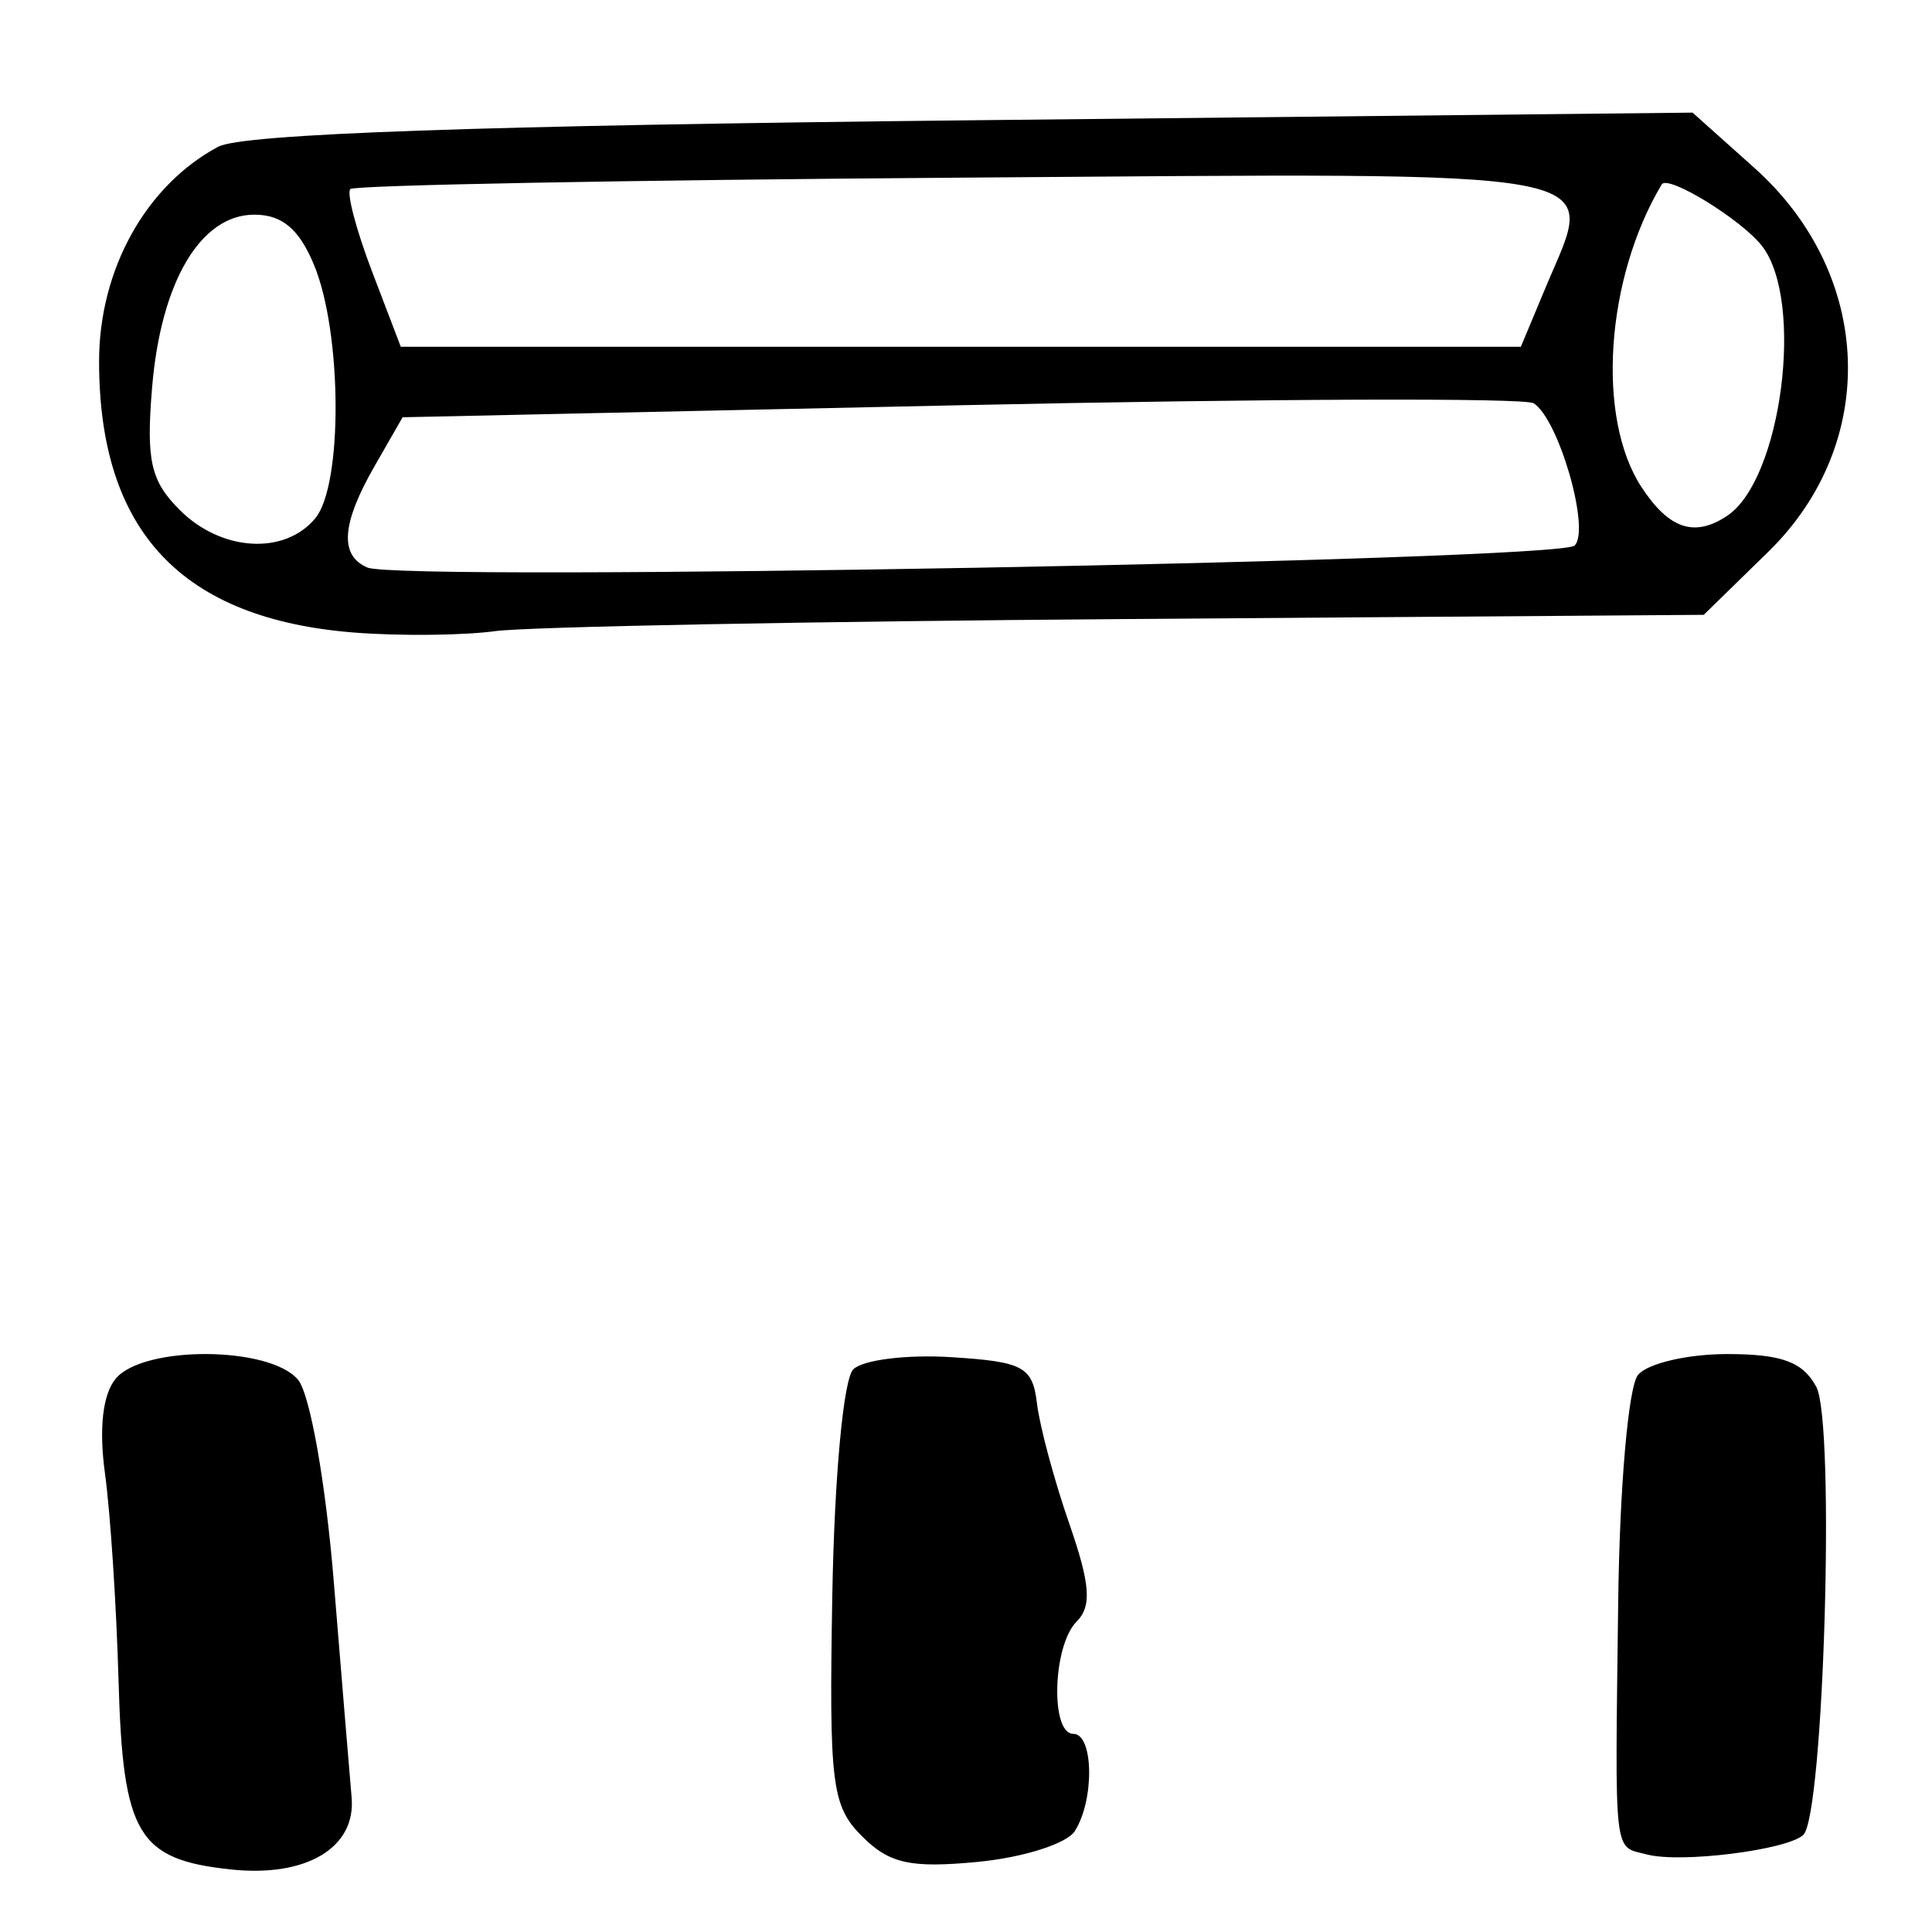
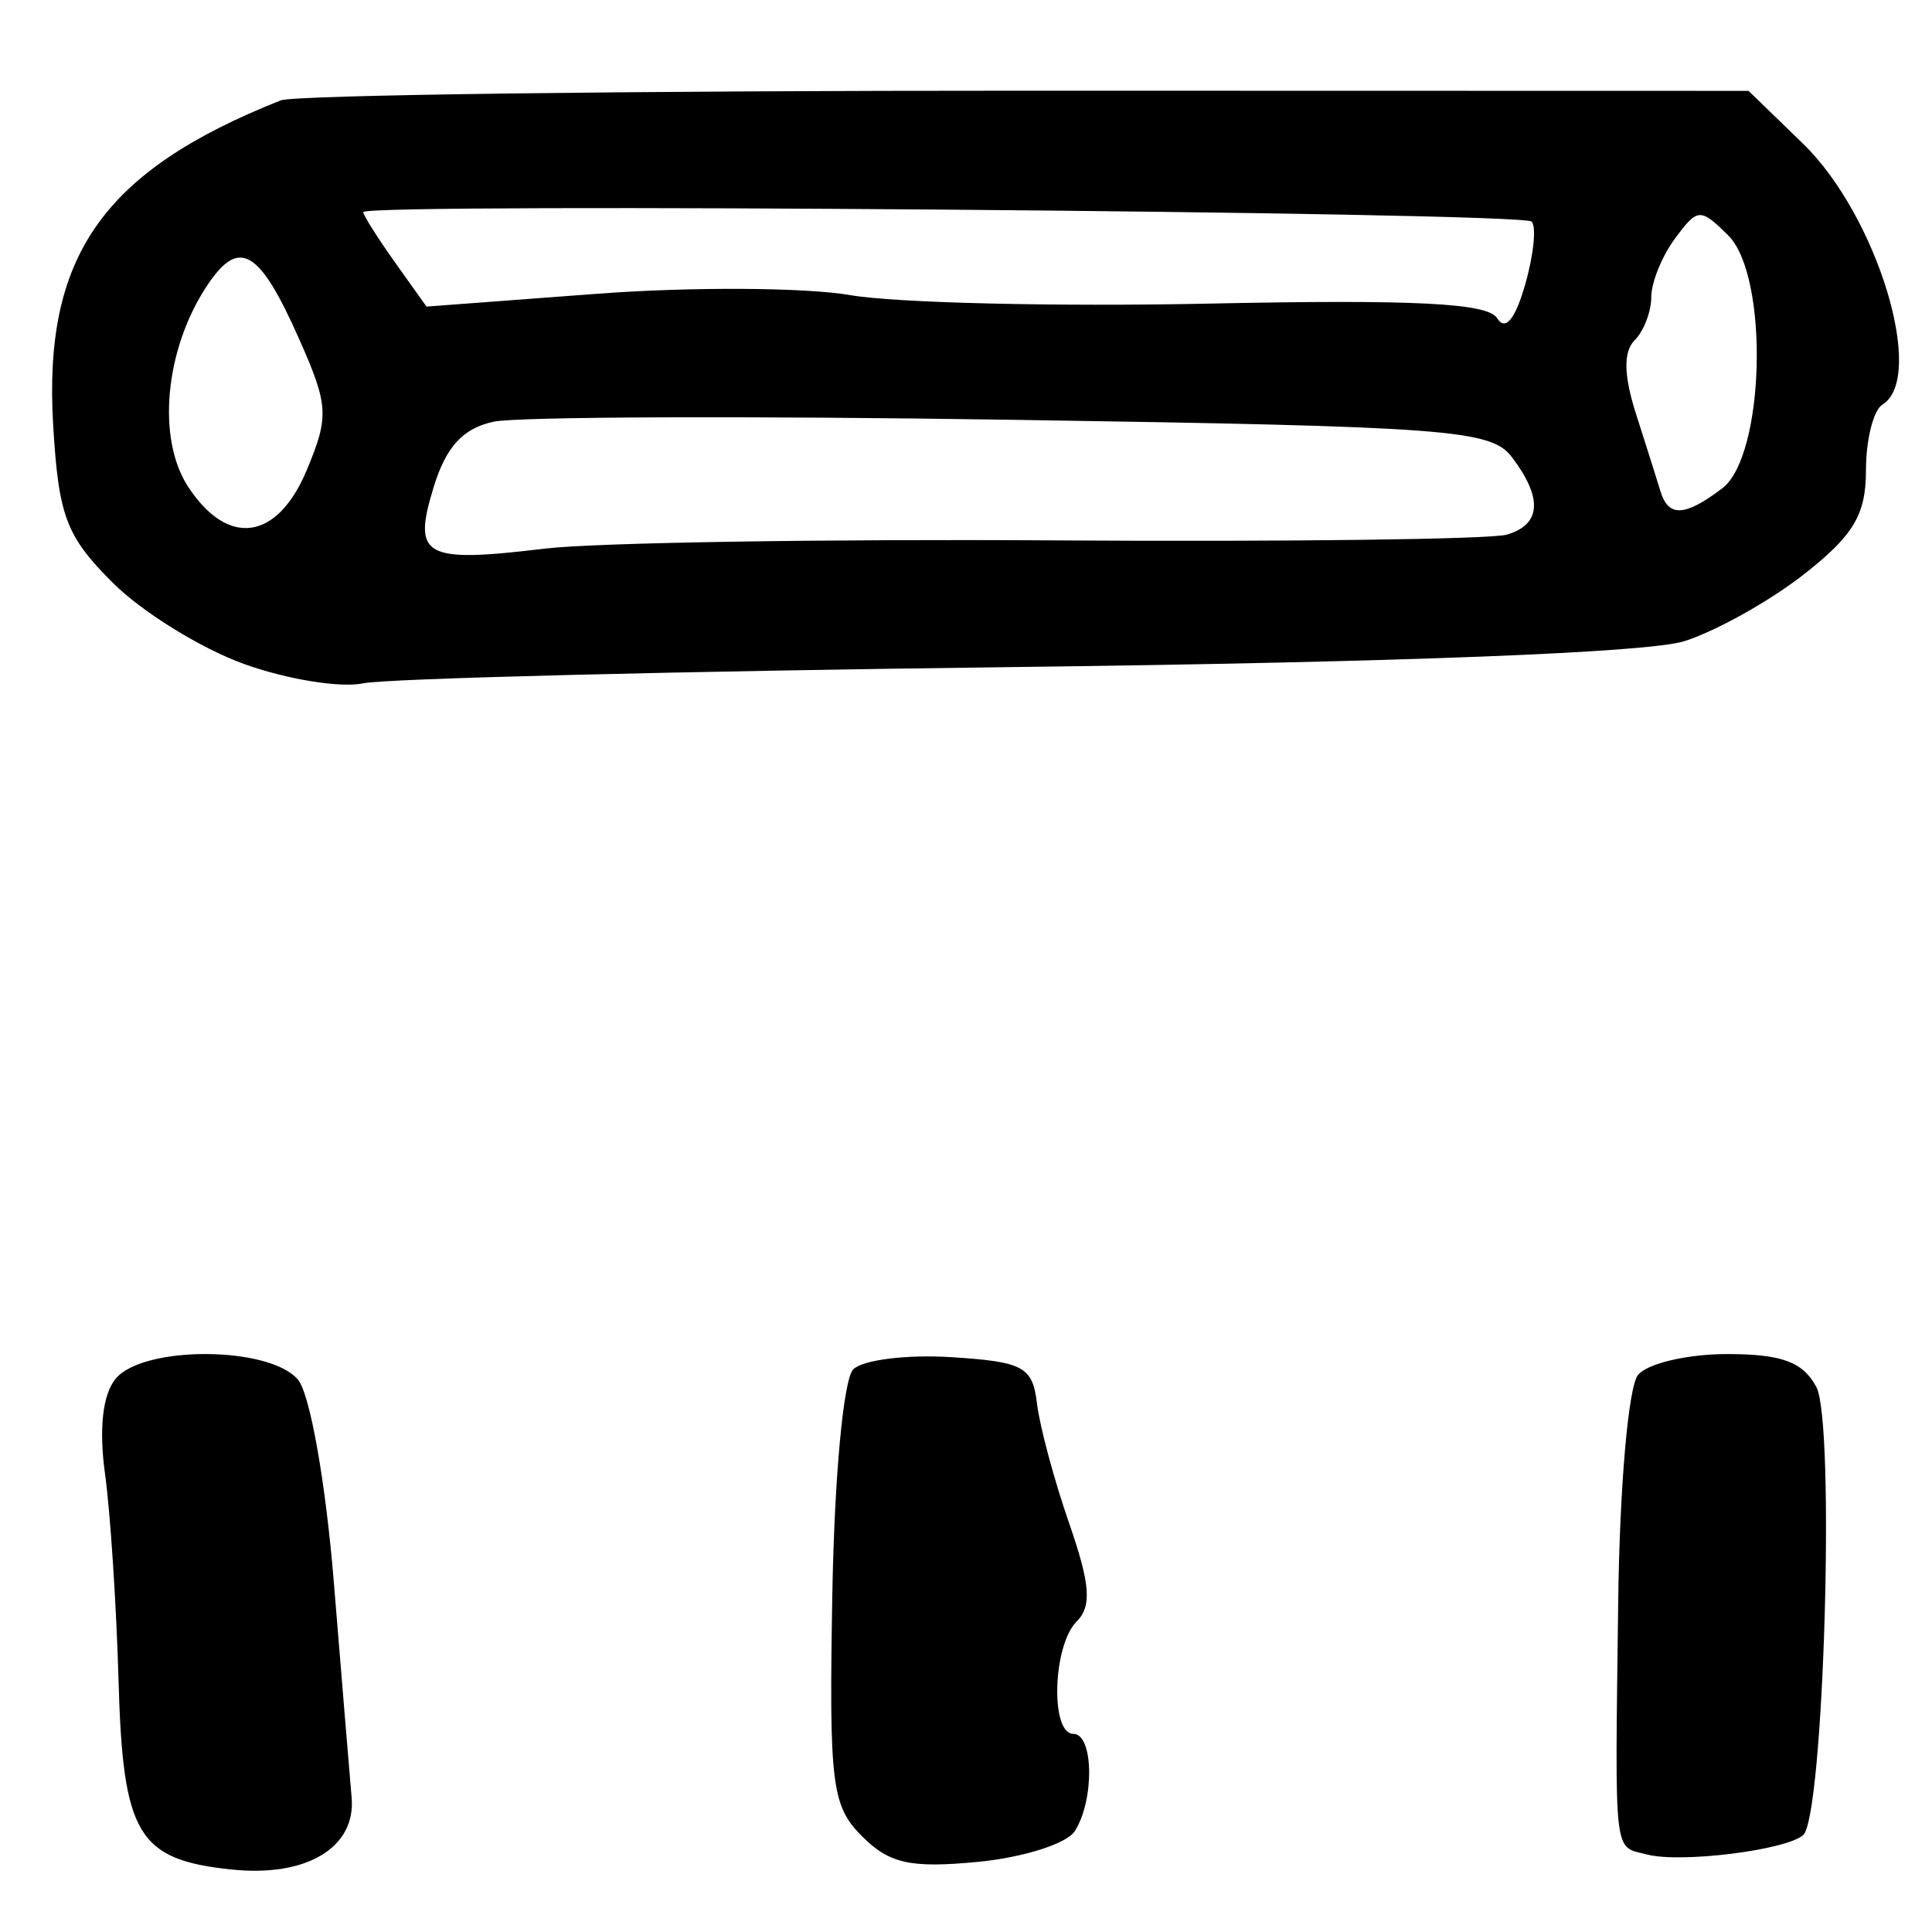
- <svg xmlns="http://www.w3.org/2000/svg" version="1.1" id="svg52" width="156" height="156" viewBox="0 0 156 156">
-   <defs id="defs56" />
-   <g id="g58">
-     <path style="fill:#000000;stroke-width:1.333" d="m 18.667,150.953 c -7.544,-0.8 -8.746,-2.814 -9.095,-15.245 -0.171,-6.073 -0.663,-13.597 -1.094,-16.72 -0.501,-3.63 -0.189,-6.396 0.866,-7.667 2.238,-2.697 12.46,-2.634 14.722,0.09 0.97,1.169 2.233,8.313 2.888,16.333 0.64,7.84 1.287,15.668 1.438,17.396 0.356,4.056 -3.658,6.455 -9.725,5.812 z m 50.944,-2.676 c -2.46,-2.46 -2.673,-4.189 -2.405,-19.505 0.167,-9.528 0.899,-17.411 1.691,-18.203 0.769,-0.769 4.331,-1.211 7.917,-0.984 5.827,0.37 6.562,0.768 6.918,3.747 0.219,1.833 1.388,6.184 2.598,9.669 1.709,4.922 1.843,6.692 0.602,7.933 C 85,132.866 84.792,140 86.667,140 c 1.639,0 1.722,5.323 0.122,7.849 -0.644,1.017 -4.165,2.136 -7.825,2.488 -5.443,0.523 -7.145,0.148 -9.353,-2.06 z M 133,149.744 c -2.748,-0.714 -2.598,0.589 -2.338,-20.396 0.116,-9.311 0.822,-17.393 1.602,-18.333 0.768,-0.925 4.001,-1.681 7.185,-1.681 4.417,0 6.127,0.63 7.211,2.655 1.537,2.872 0.606,34.686 -1.059,36.181 -1.357,1.219 -9.873,2.283 -12.602,1.574 z M 28.667,51.081 C 14.685,50.001 8,42.916 8,29.179 8,21.775 11.773,14.976 17.618,11.848 19.569,10.804 38.693,10.133 78.564,9.71 l 58.103,-0.616 4.981,4.453 c 9.637,8.615 10.13,22.223 1.125,31.016 l -5.204,5.081 -46.451,0.339 C 65.57,50.169 42.567,50.608 40,50.959 c -2.567,0.35 -7.667,0.405 -11.333,0.122 z m 98.477,-7.031 c 1.291,-1.284 -1.294,-10.24 -3.316,-11.49 -0.721,-0.446 -21.563,-0.373 -46.315,0.161 l -45.004,0.971 -2.255,3.929 c -2.68,4.669 -2.863,7.229 -0.588,8.205 2.721,1.167 96.231,-0.536 97.477,-1.776 z M 25.458,41.849 c 2.233,-2.69 2.172,-14.971 -0.102,-20.459 -1.2,-2.896 -2.579,-4.057 -4.821,-4.057 -4.341,0 -7.547,5.425 -8.255,13.97 -0.488,5.884 -0.117,7.527 2.234,9.877 3.352,3.352 8.458,3.664 10.944,0.669 z m 114.009,-0.203 c 4.385,-2.928 6.25,-17.299 2.824,-21.762 -1.635,-2.129 -7.626,-5.814 -8.116,-4.992 -4.542,7.614 -5.293,18.853 -1.632,24.44 2.22,3.389 4.282,4.078 6.924,2.314 z m -14.66,-18.444 c 4.073,-9.749 6.782,-9.243 -47.403,-8.856 -26.697,0.19 -48.799,0.604 -49.114,0.919 -0.315,0.315 0.472,3.309 1.75,6.654 L 32.362,28 h 45.22 45.22 z" id="path807" />
+ <svg xmlns="http://www.w3.org/2000/svg" version="1.1" id="svg2" width="156" height="156" viewBox="0 0 156 156">
+   <defs id="defs6" />
+   <g id="g8">
+     <path style="fill:#000000;stroke-width:1.333" d="m 18.667,150.953 c -7.544,-0.8 -8.746,-2.814 -9.095,-15.245 -0.171,-6.073 -0.663,-13.597 -1.094,-16.72 -0.501,-3.63 -0.189,-6.396 0.866,-7.667 2.238,-2.697 12.46,-2.634 14.722,0.09 0.97,1.169 2.233,8.313 2.888,16.333 0.64,7.84 1.287,15.668 1.438,17.396 0.356,4.056 -3.658,6.455 -9.725,5.812 z m 50.944,-2.676 c -2.46,-2.46 -2.673,-4.189 -2.405,-19.505 0.167,-9.528 0.899,-17.411 1.691,-18.203 0.769,-0.769 4.331,-1.211 7.917,-0.984 5.827,0.37 6.562,0.768 6.918,3.747 0.219,1.833 1.388,6.184 2.598,9.669 1.709,4.922 1.843,6.692 0.602,7.933 C 85,132.866 84.792,140 86.667,140 c 1.639,0 1.722,5.323 0.122,7.849 -0.644,1.017 -4.165,2.136 -7.825,2.488 -5.443,0.523 -7.145,0.148 -9.353,-2.06 z M 133,149.744 c -2.748,-0.714 -2.598,0.589 -2.338,-20.396 0.116,-9.311 0.822,-17.393 1.602,-18.333 0.768,-0.925 4.001,-1.681 7.185,-1.681 4.417,0 6.127,0.63 7.211,2.655 1.537,2.872 0.606,34.686 -1.059,36.181 -1.357,1.219 -9.873,2.283 -12.602,1.574 z M 19.69,53.609 C 16.219,52.357 11.449,49.401 9.089,47.04 5.34,43.289 4.735,41.69 4.295,34.373 3.473,20.692 8.28,13.819 22.667,8.105 c 1.1,-0.437 28.217,-0.788 60.261,-0.781 l 58.261,0.013 4.406,4.275 c 5.975,5.798 9.95,18.864 6.406,21.055 -0.733,0.453 -1.333,2.838 -1.333,5.3 0,3.586 -0.994,5.256 -5,8.399 -2.75,2.158 -7.1,4.591 -9.667,5.407 -2.916,0.927 -23.174,1.71 -54,2.087 -27.133,0.332 -50.833,0.923 -52.667,1.314 C 27.5,55.565 23.16,54.86 19.69,53.609 Z m 65.644,-9.974 c 18.7,0.12 35.05,-0.09 36.333,-0.465 2.781,-0.813 2.921,-2.949 0.411,-6.26 -1.682,-2.219 -5.089,-2.473 -40.291,-3.013 C 60.638,33.573 41.776,33.641 39.872,34.048 37.38,34.581 36.02,36.061 35.016,39.331 33.286,44.967 34.203,45.474 44,44.298 48.033,43.813 66.633,43.515 85.333,43.635 Z M 24.774,37.948 c 1.801,-4.309 1.75,-5.219 -0.584,-10.495 -3.267,-7.385 -4.897,-8.317 -7.526,-4.304 -3.361,5.129 -4.011,12.28 -1.47,16.158 3.215,4.907 7.198,4.342 9.58,-1.359 z m 114.285,1.486 c 3.463,-2.626 3.802,-17.157 0.478,-20.435 -2.254,-2.222 -2.457,-2.21 -4.285,0.256 -1.055,1.423 -1.919,3.553 -1.919,4.733 0,1.18 -0.608,2.753 -1.351,3.496 -0.912,0.912 -0.874,2.839 0.117,5.933 0.808,2.52 1.697,5.332 1.976,6.249 0.644,2.115 1.97,2.053 4.984,-0.233 z M 123.669,17.891 c -0.781,-0.781 -94.336,-1.538 -94.336,-0.764 1.79e-4,0.253 1.149,2.074 2.552,4.045 l 2.552,3.584 13.781,-1.036 C 55.798,23.151 65,23.201 68.667,23.832 c 3.667,0.631 16.688,0.939 28.937,0.683 16.603,-0.346 22.528,-0.047 23.284,1.176 0.657,1.063 1.452,0.109 2.262,-2.715 0.687,-2.395 0.92,-4.683 0.519,-5.085 z" id="path184" />
  </g>
</svg>
